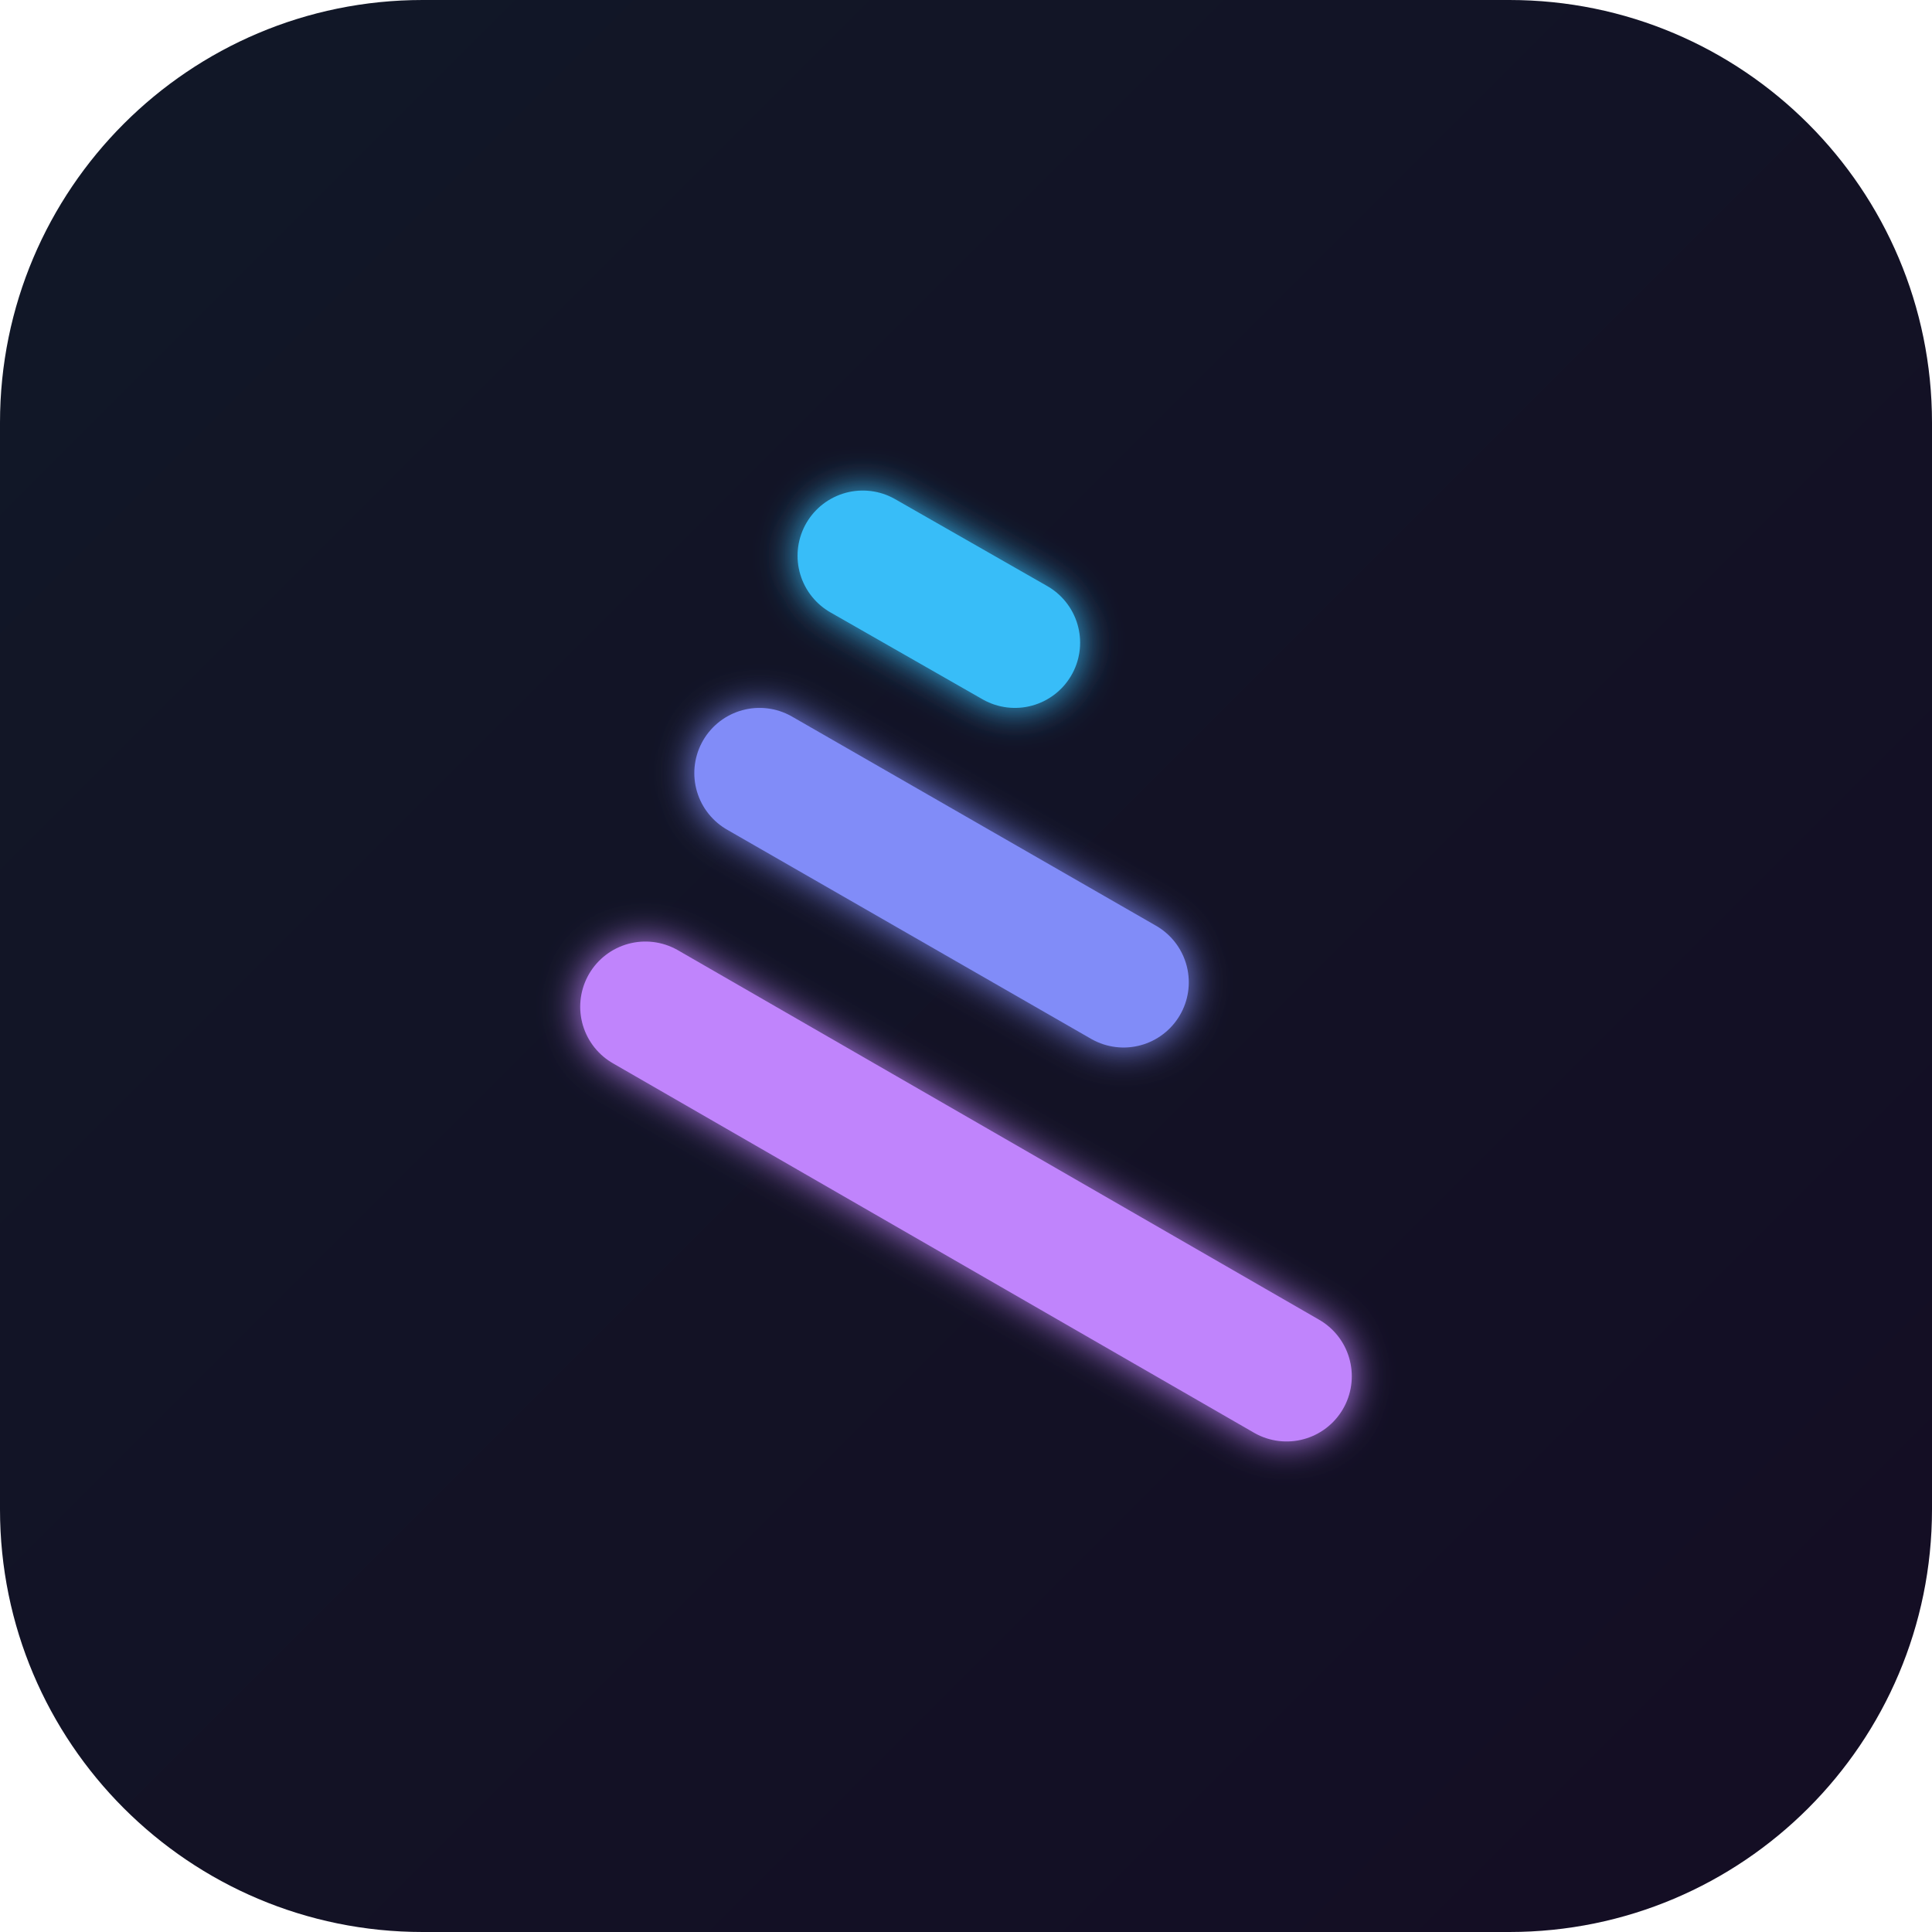
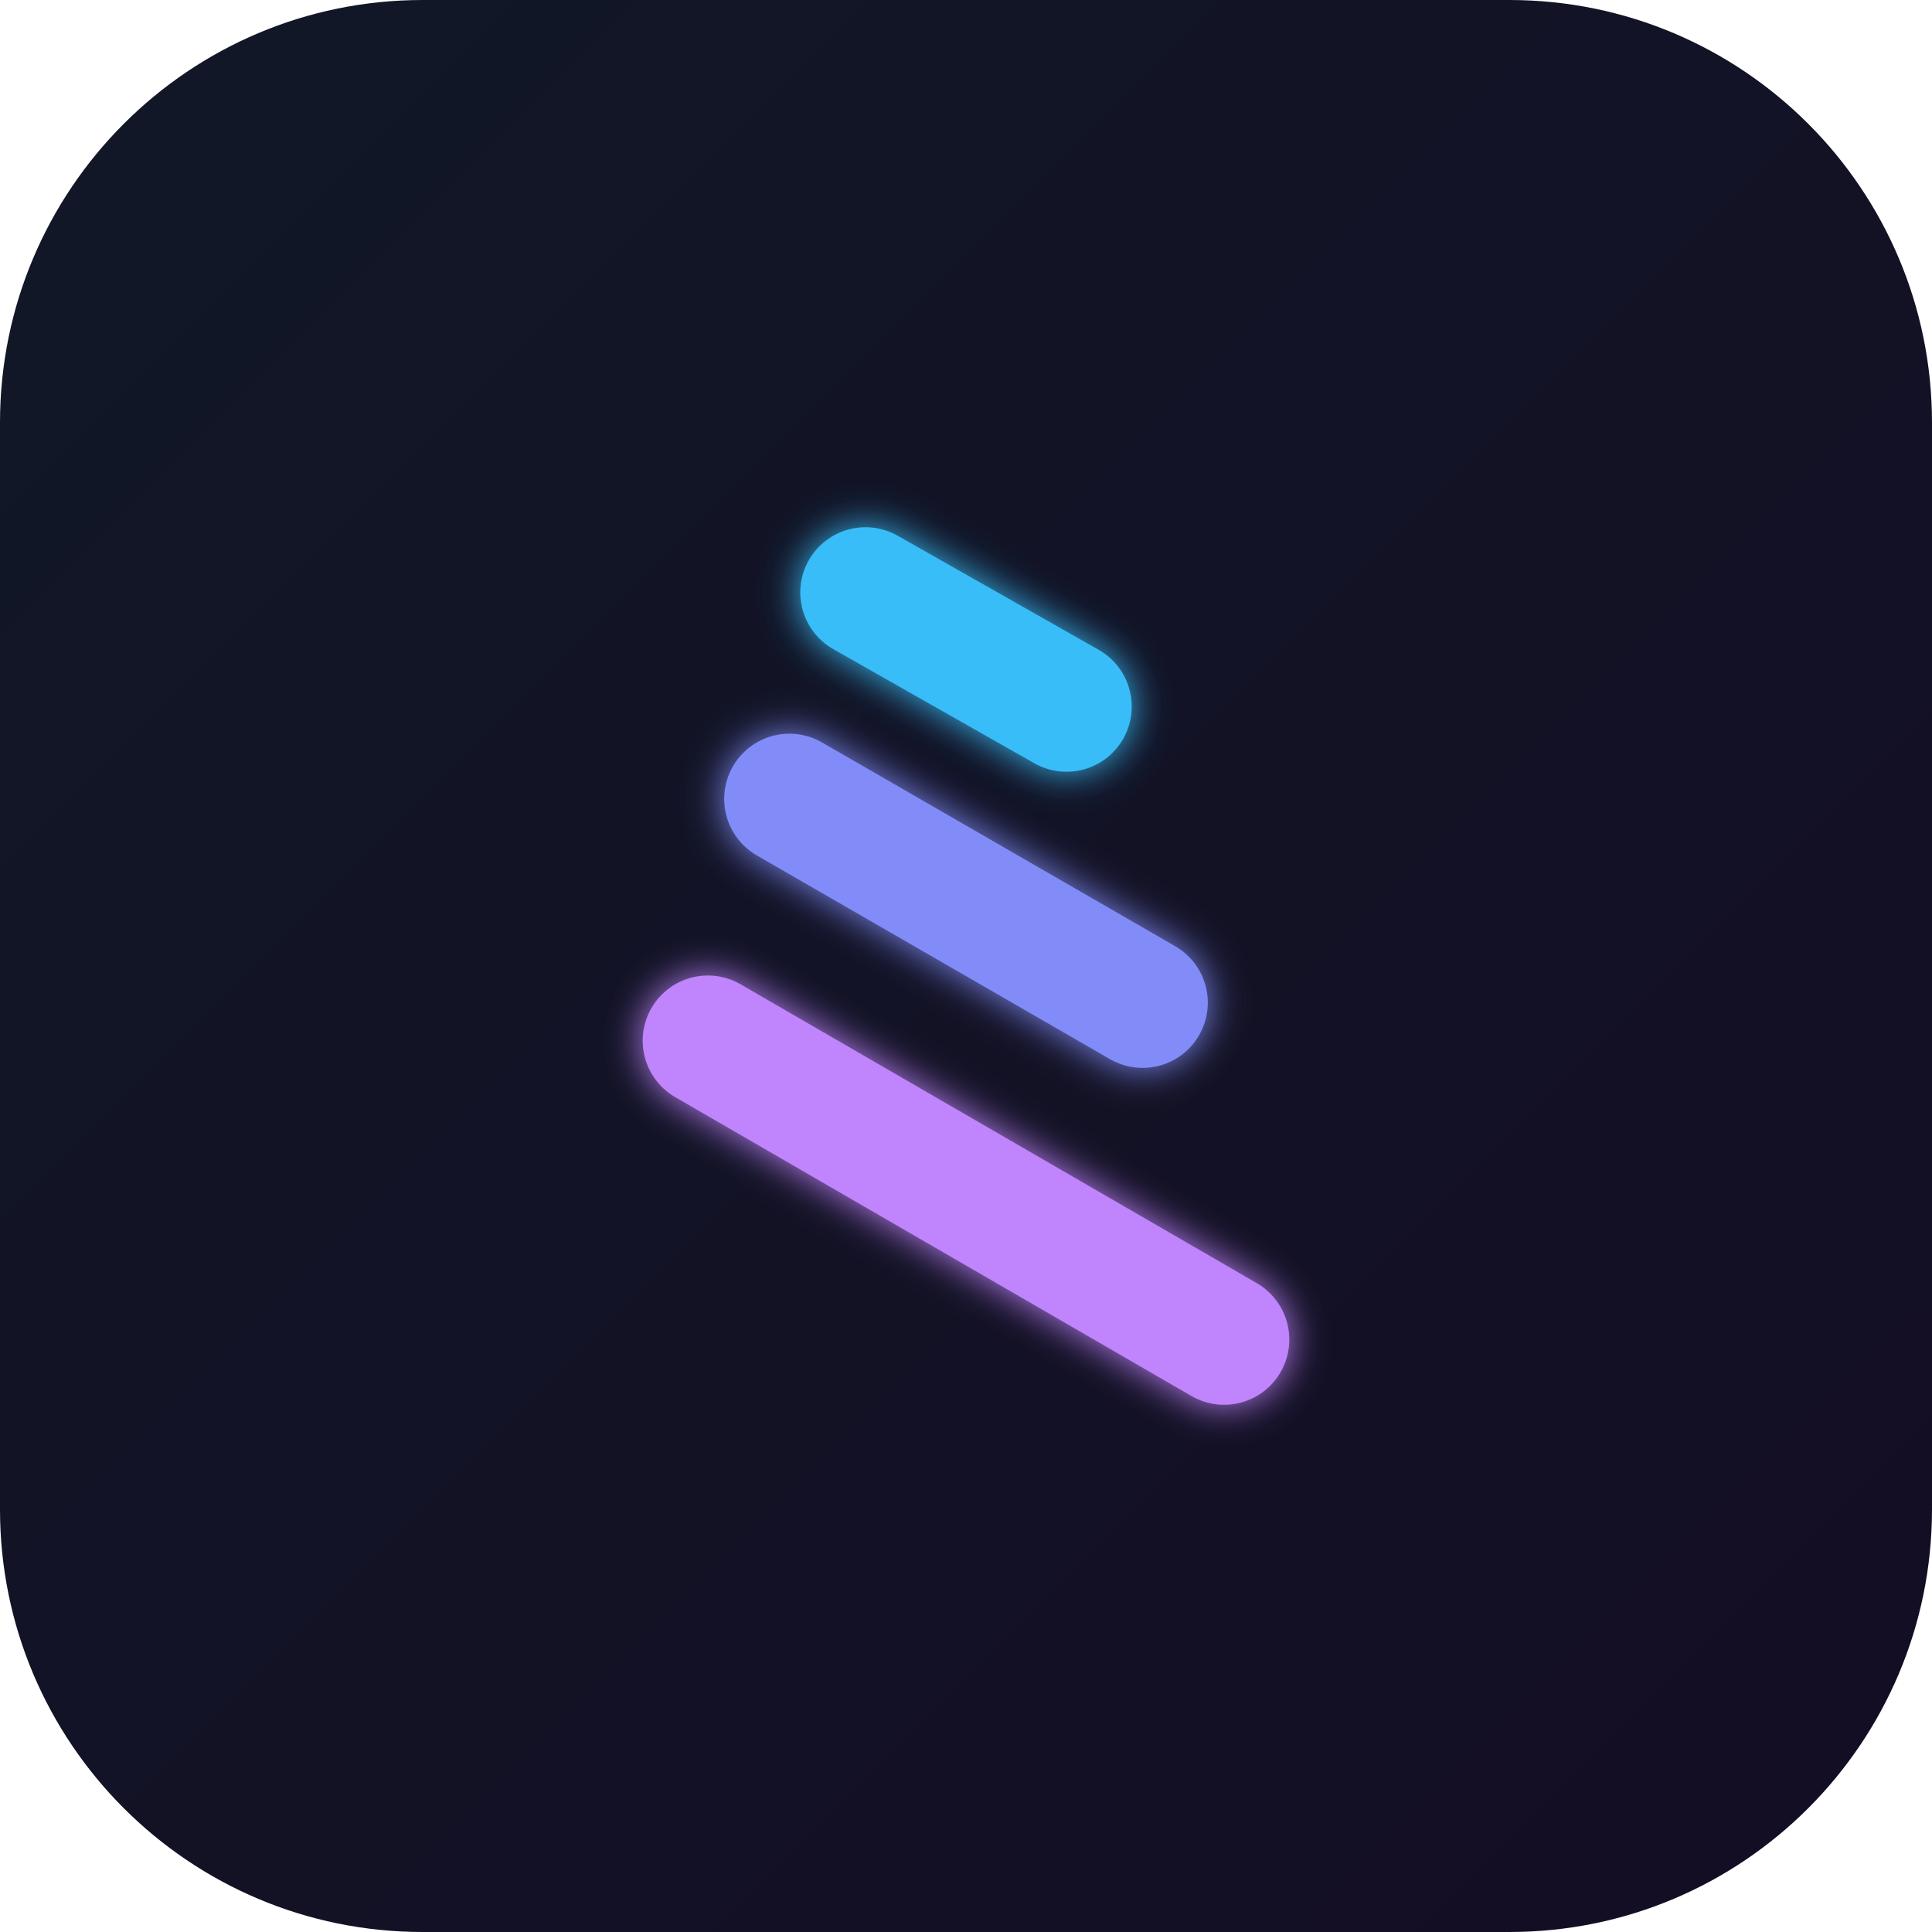
<svg xmlns="http://www.w3.org/2000/svg" viewBox="0 0 512 512">
  <defs>
    <linearGradient id="bg" x1="0" y1="0" x2="1" y2="1">
      <stop offset="0" stop-color="#111827" />
      <stop offset="1" stop-color="#140D24" />
    </linearGradient>
    <filter id="glow" x="-30%" y="-30%" width="160%" height="160%">
      <feGaussianBlur stdDeviation="7" result="blur" />
      <feMerge>
        <feMergeNode in="blur" />
        <feMergeNode in="SourceGraphic" />
      </feMerge>
    </filter>
  </defs>
  <rect width="512" height="512" rx="112" fill="url(#bg)" />
-   <g transform="translate(71.68 33.52) scale(0.72)">
+   <g transform="translate(71.68 38.2) scale(0.72)">
    <g fill="none" stroke-linecap="round" stroke-width="48" filter="url(#glow)">
-       <path d="M218 158 L274 190" stroke="#38BDF8" />
-       <path d="M180 238 L314 315" stroke="#818CF8" />
-       <path d="M138 324 L374 460" stroke="#C084FC" />
+       <path d="M219 165 L293 207" stroke="#38BDF8" />
+       <path d="M191 241 L321 316" stroke="#818CF8" />
+       <path d="M161 330 L351 440" stroke="#C084FC" />
    </g>
  </g>
</svg>
